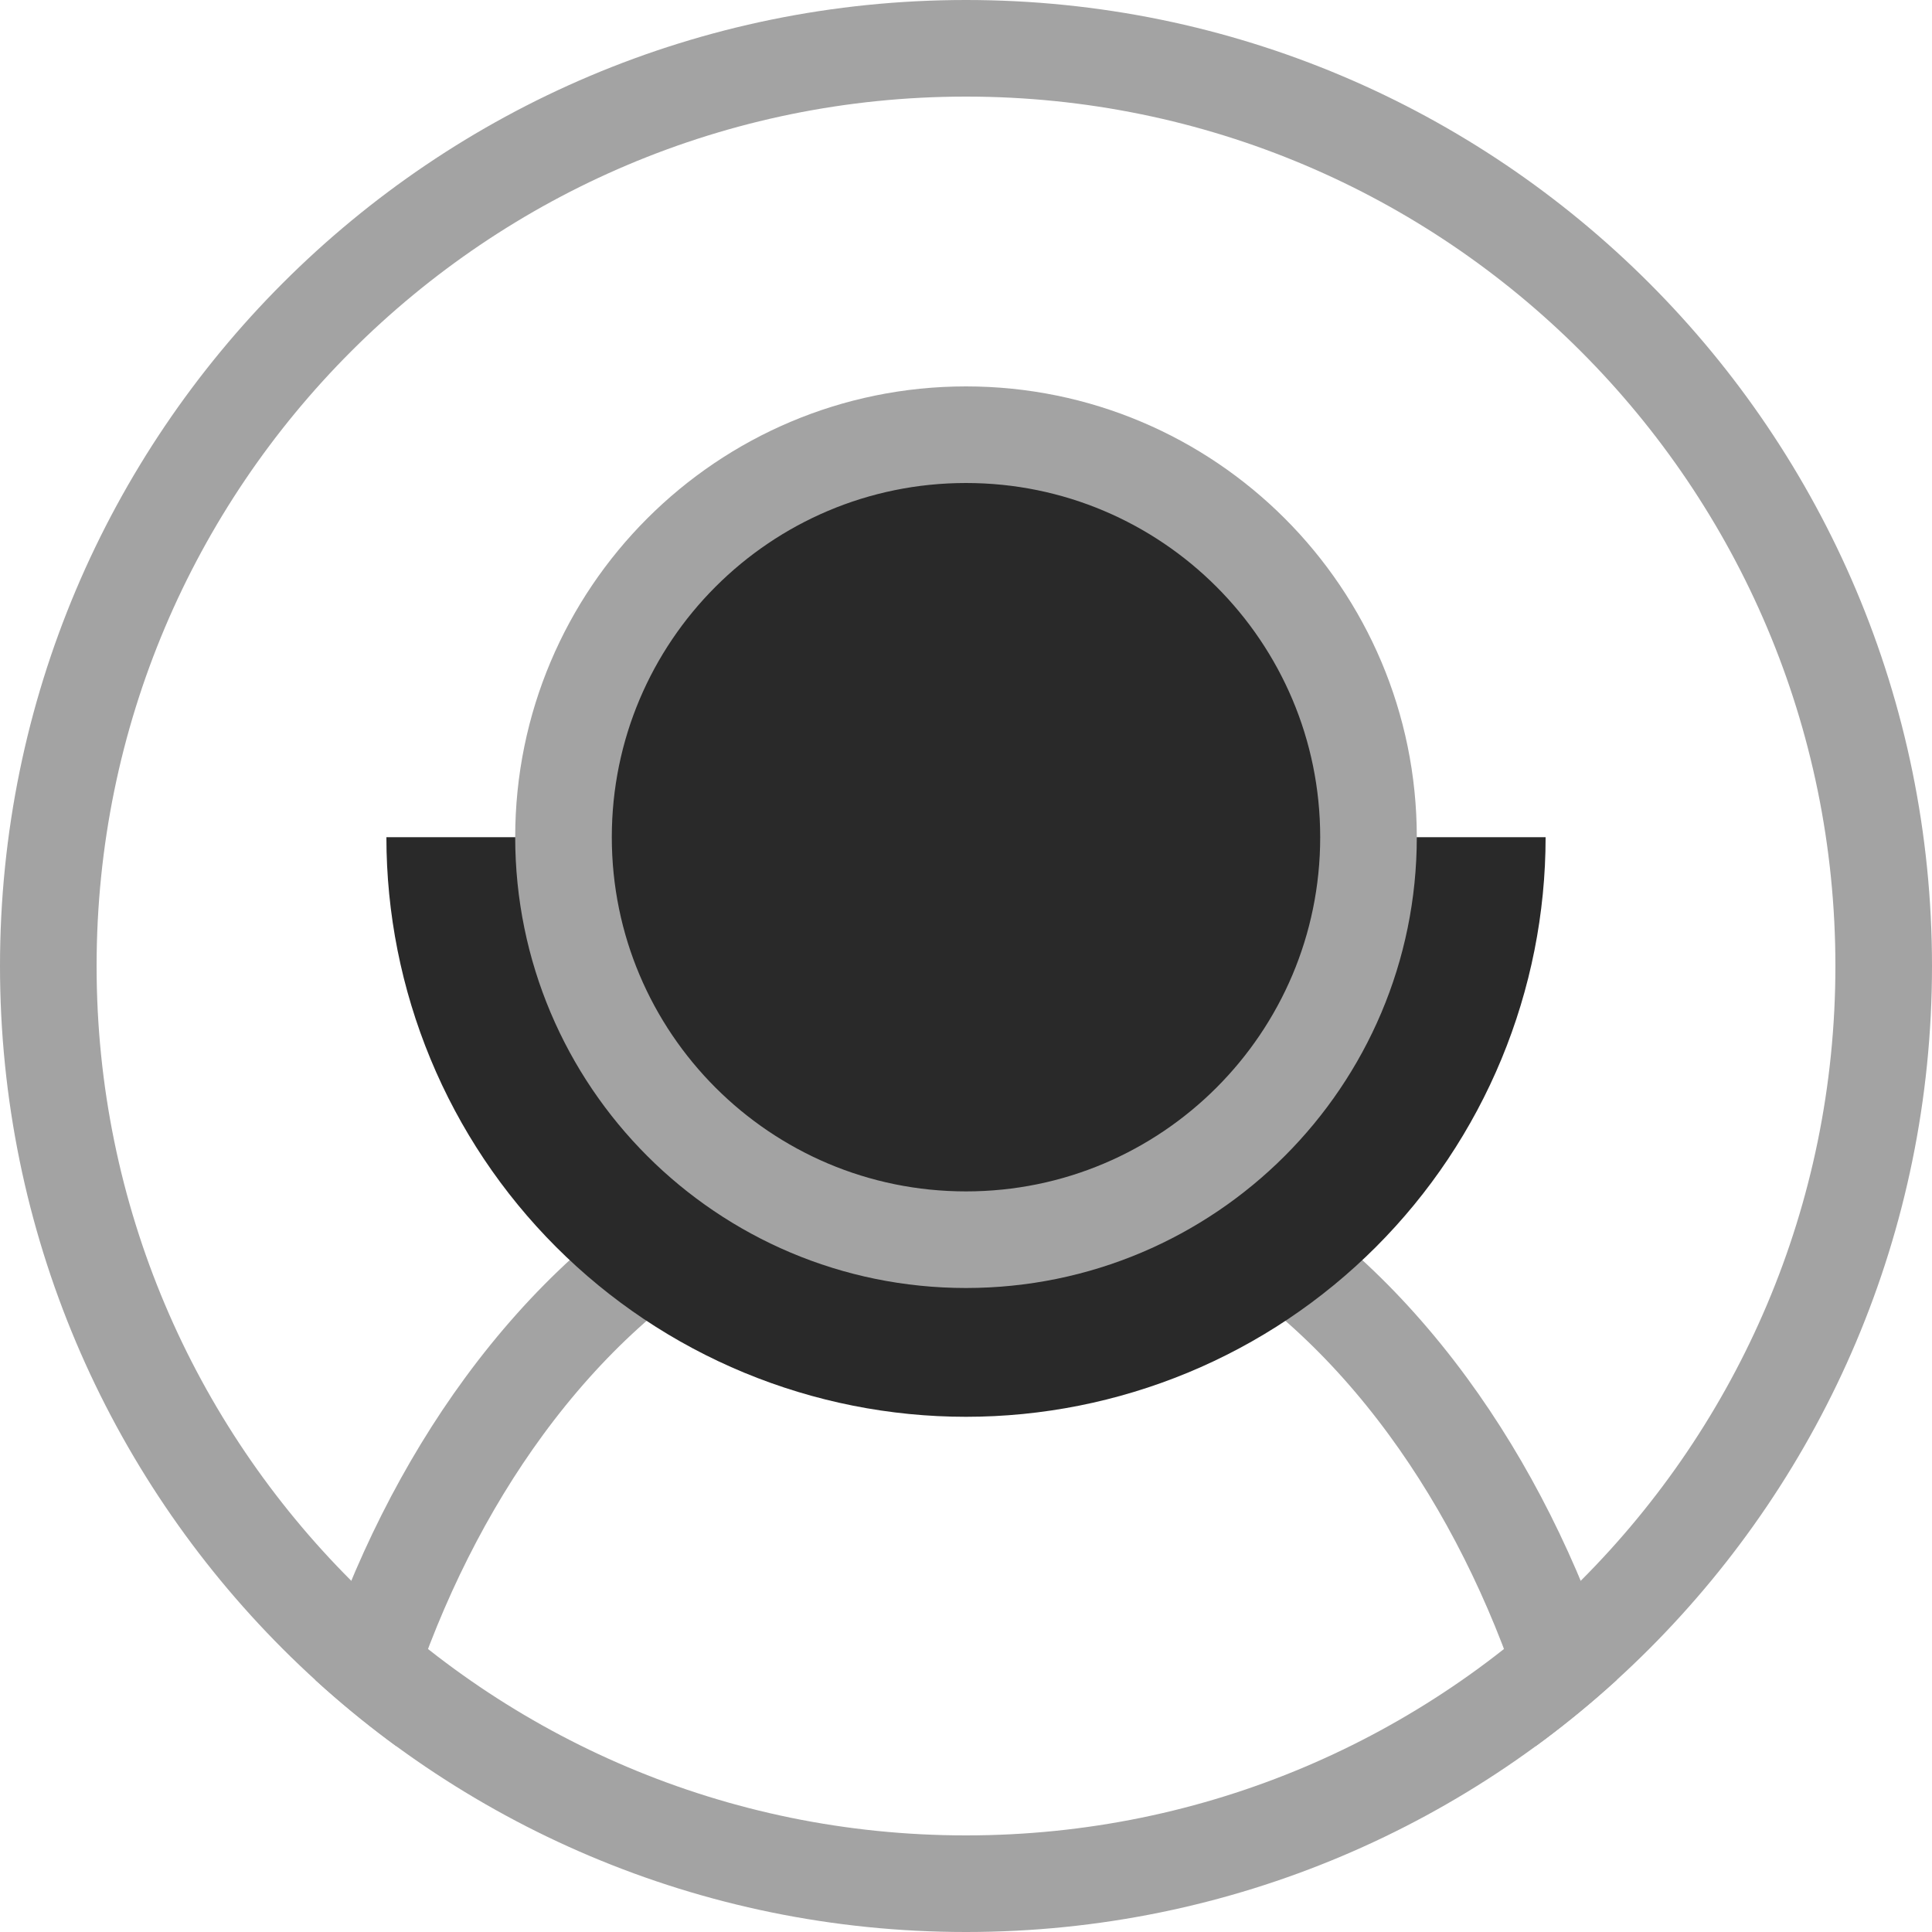
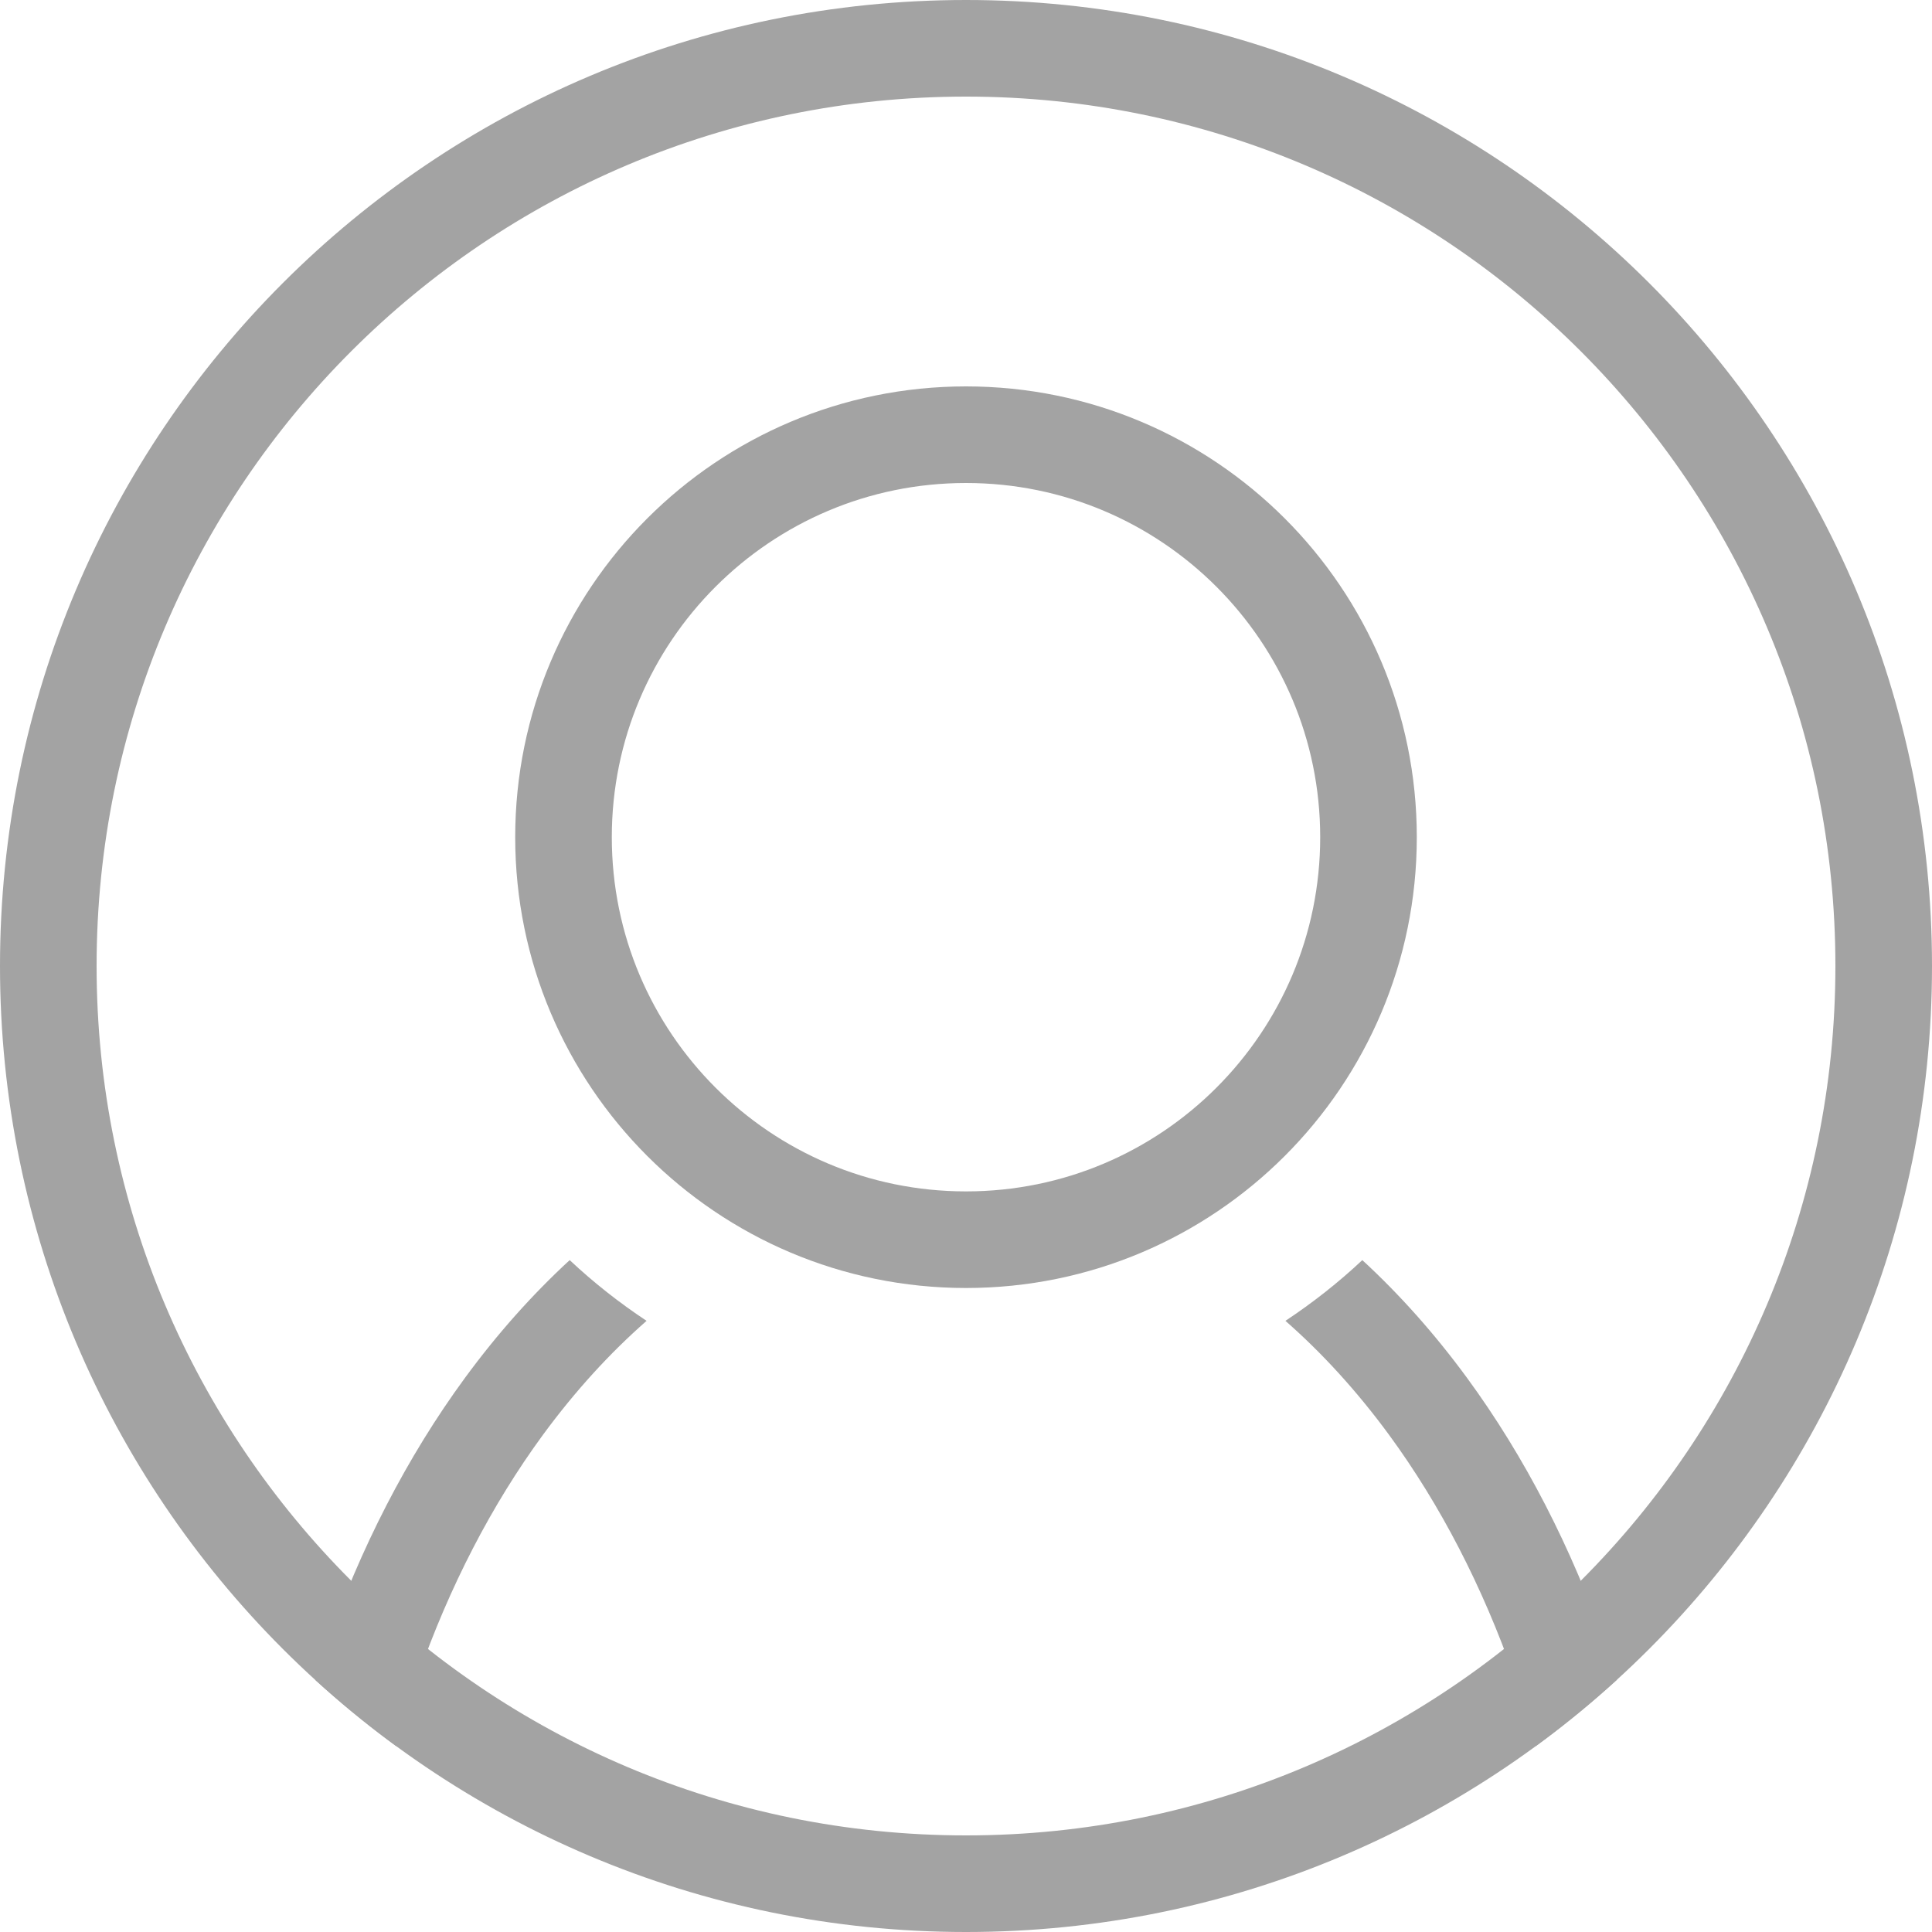
<svg xmlns="http://www.w3.org/2000/svg" width="30" height="30" viewBox="0 0 30 30" fill="none">
-   <mask id="mask0_12_289" style="mask-type:alpha" maskUnits="userSpaceOnUse" x="0" y="0" width="30" height="30">
+   <mask id="mask0_12_103" style="mask-type:alpha" maskUnits="userSpaceOnUse" x="0" y="0" width="30" height="30">
    <circle cx="15" cy="15" r="14.25" fill="#292929" stroke="#A3A3A3" stroke-width="1.5" />
  </mask>
-   <g mask="url(#mask0_12_289)">
-     <path d="M22.173 21.837C24.001 24.33 25.1 27.685 25.236 31.25L4.764 31.25C4.9 27.685 5.999 24.33 7.827 21.837C9.78 19.174 12.37 17.75 15 17.75C17.63 17.75 20.221 19.174 22.173 21.837Z" stroke="#A3A3A3" stroke-width="1.5" />
-     <path d="M24 13C24 14.182 23.767 15.352 23.315 16.444C22.863 17.536 22.2 18.528 21.364 19.364C20.528 20.2 19.536 20.863 18.444 21.315C17.352 21.767 16.182 22 15 22C13.818 22 12.648 21.767 11.556 21.315C10.464 20.863 9.472 20.2 8.636 19.364C7.8 18.528 7.137 17.536 6.685 16.444C6.233 15.352 6 14.182 6 13L15 13H24Z" fill="#292929" />
-     <circle cx="15" cy="13" r="6.25" fill="#292929" stroke="#A3A3A3" stroke-width="1.5" />
+   <g mask="url(#mask0_12_103)">
+     <path fill-rule="evenodd" clip-rule="evenodd" d="M8.846 19.567C8.267 20.1 7.723 20.71 7.222 21.393C5.42 23.851 4.308 27.073 4.055 30.5C4.019 30.996 4 31.497 4 32L5.5 32L24.5 32H26C26 31.497 25.982 30.996 25.945 30.5C25.692 27.073 24.58 23.851 22.778 21.393C22.277 20.71 21.733 20.1 21.154 19.567C20.783 19.915 20.383 20.23 19.96 20.51C20.528 21.008 21.068 21.598 21.569 22.28C23.165 24.458 24.191 27.361 24.441 30.5L5.559 30.5C5.809 27.361 6.835 24.458 8.431 22.28C8.932 21.598 9.472 21.008 10.04 20.51C9.617 20.23 9.217 19.915 8.846 19.567Z" fill="#A3A3A3" />
+     <circle cx="15" cy="13" r="6.25" stroke="#A3A3A3" stroke-width="1.5" />
  </g>
  <circle cx="15" cy="15" r="14.25" stroke="#A3A3A3" stroke-width="1.5" />
</svg>
